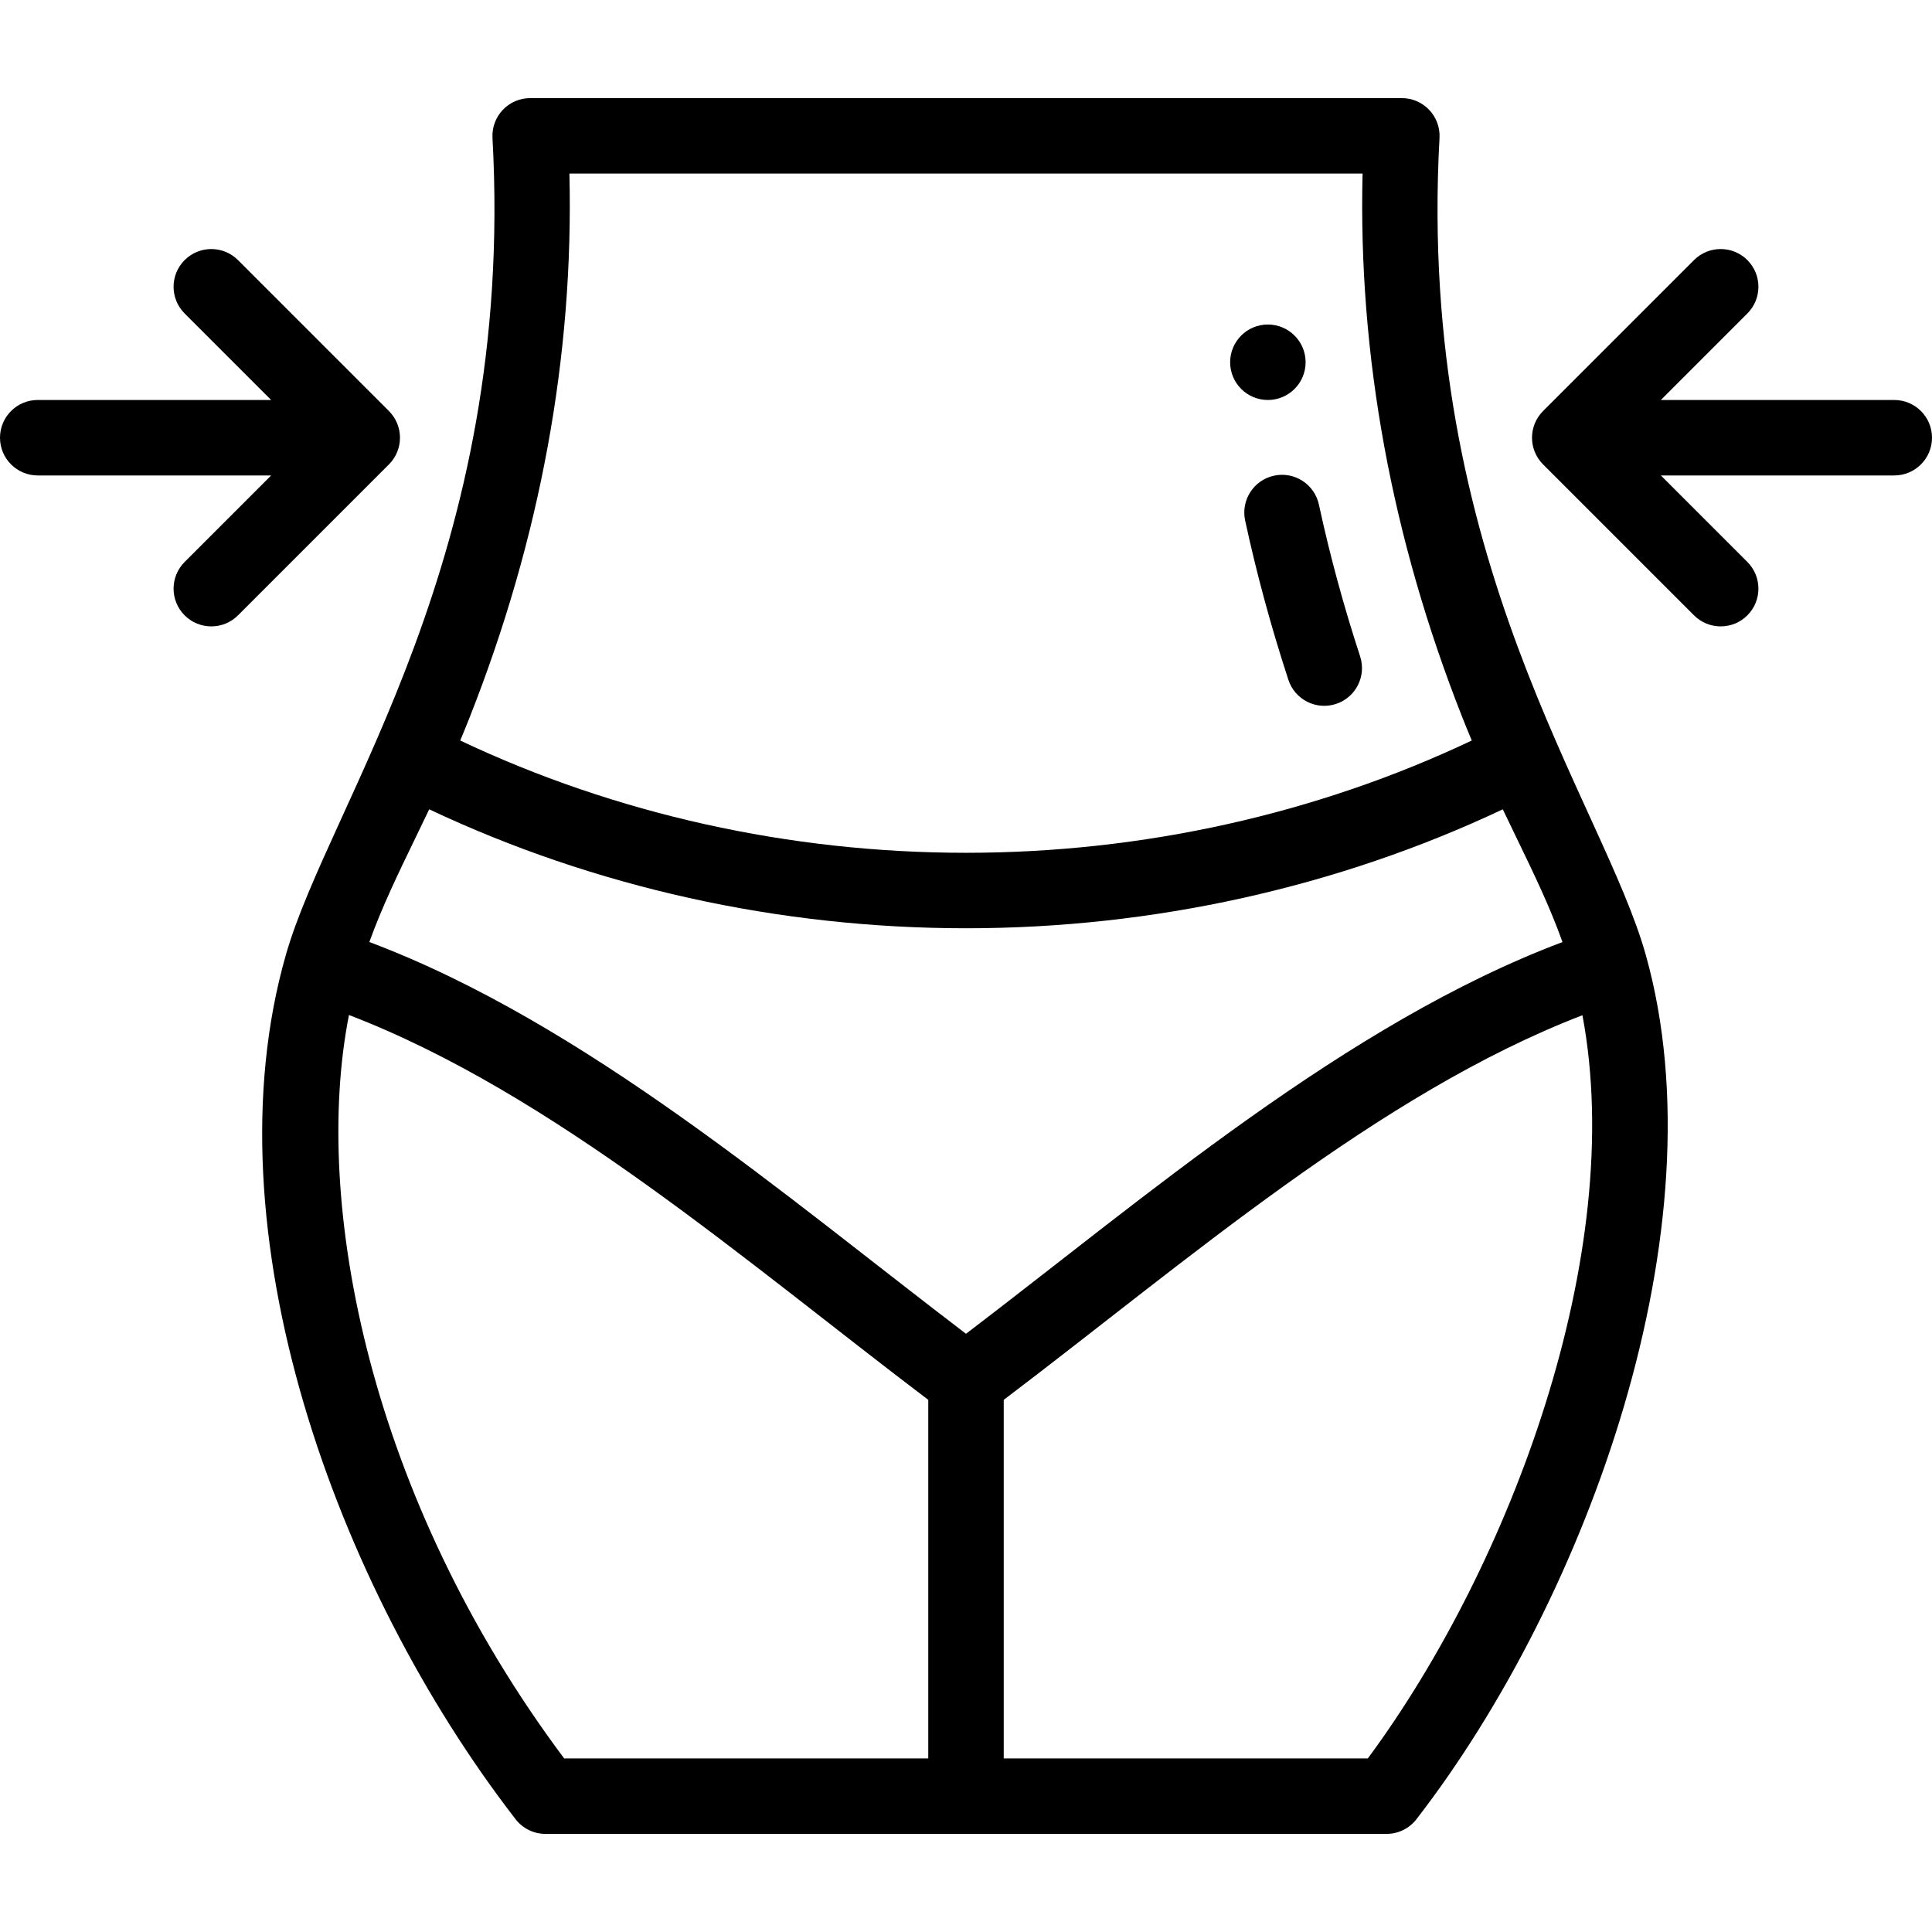
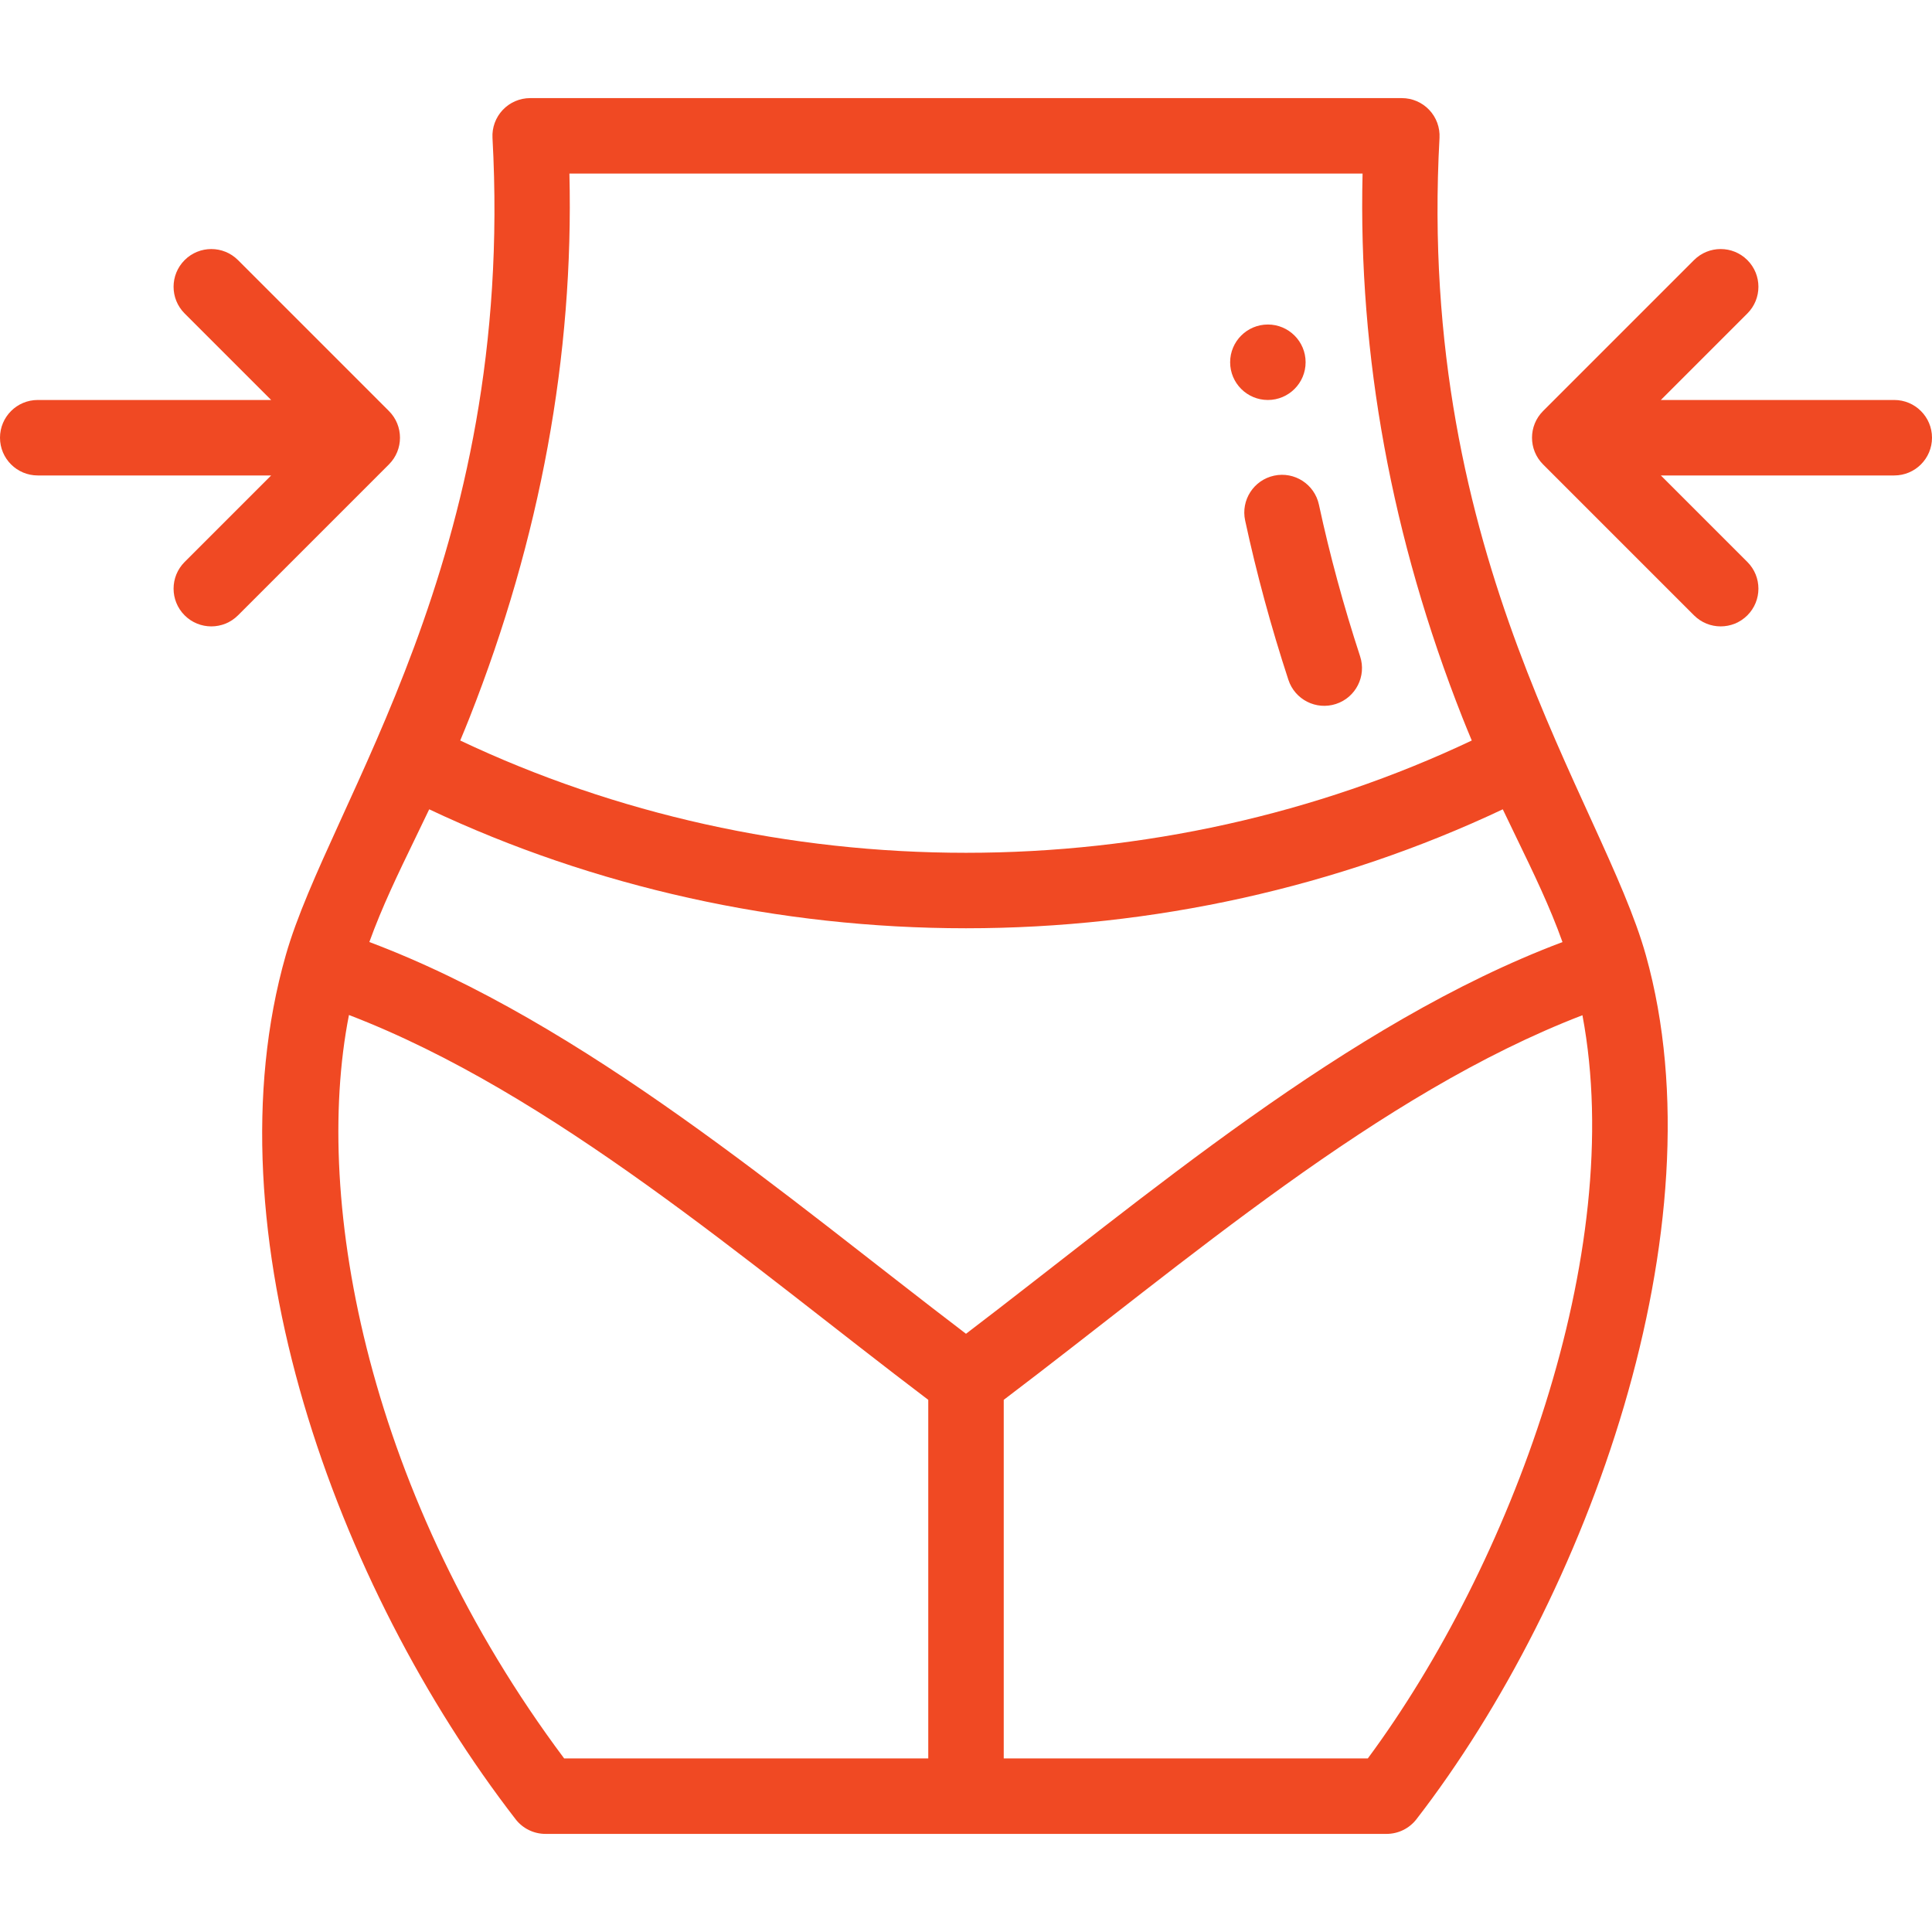
<svg xmlns="http://www.w3.org/2000/svg" version="1.1" id="Capa_1" x="0px" y="0px" viewBox="0 0 512 512" style="enable-background:new 0 0 512 512;" xml:space="preserve">
  <g>
    <g>
-       <path d="M336,86c-5.52,0-10,4.48-10,10s4.48,10,10,10c5.52,0,10-4.48,10-10S341.52,86,336,86z" />
+       <path fill="#f04923" d="M336,86c-5.52,0-10,4.48-10,10s4.48,10,10,10c5.52,0,10-4.48,10-10S341.52,86,336,86z" />
    </g>
  </g>
  <g>
    <g>
-       <path d="M436.183,253.184c-11.353-40.718-60.843-104.642-54.698-216.637c0.151-2.742-0.834-5.426-2.723-7.422    C376.874,27.13,374.247,26,371.5,26h-231c-2.747,0-5.374,1.13-7.262,3.125s-2.873,4.679-2.723,7.422    c6.116,111.479-43.225,176.058-54.77,216.553c-20.875,73.01,13.179,167.31,60.894,229.017c1.894,2.449,4.815,3.883,7.911,3.883    h222.91c3.095,0,6.016-1.434,7.91-3.882C420.785,423.403,456.352,325.242,436.183,253.184z M124.441,190.173    c18.75-47.49,27.636-95.94,26.461-144.172h210.194c-1.174,48.213,7.709,96.653,26.452,144.149    c0.794,2.012,1.626,4.041,2.487,6.093C348.891,215.734,302.758,226,256,226s-92.893-10.266-134.037-29.757    C122.814,194.211,123.643,192.192,124.441,190.173z M246,466h-96.493c-51.508-68.856-66.879-146.992-57.028-197.015    C146.632,289.776,197.937,334.571,246,370.973V466z M97.881,249.643c3.37-9.319,7.566-17.998,12.255-27.678    c1.185-2.445,2.39-4.937,3.607-7.489C157.467,235.124,206.421,246,256,246c49.578,0,98.531-10.876,142.254-31.523    c1.213,2.544,2.413,5.027,3.593,7.463c4.695,9.695,8.894,18.387,12.228,27.717C356.916,271.172,303.052,317.658,256,353.466    C208.746,317.508,155.055,271.152,97.881,249.643z M362.486,466H266v-95.027c48.404-36.666,99.392-81.161,153.361-101.928    C431.252,332.242,400.246,414.969,362.486,466z" />
+       <path fill="#f04923" d="M436.183,253.184c-11.353-40.718-60.843-104.642-54.698-216.637c0.151-2.742-0.834-5.426-2.723-7.422    C376.874,27.13,374.247,26,371.5,26h-231c-2.747,0-5.374,1.13-7.262,3.125s-2.873,4.679-2.723,7.422    c6.116,111.479-43.225,176.058-54.77,216.553c-20.875,73.01,13.179,167.31,60.894,229.017c1.894,2.449,4.815,3.883,7.911,3.883    h222.91c3.095,0,6.016-1.434,7.91-3.882C420.785,423.403,456.352,325.242,436.183,253.184z M124.441,190.173    c18.75-47.49,27.636-95.94,26.461-144.172h210.194c-1.174,48.213,7.709,96.653,26.452,144.149    c0.794,2.012,1.626,4.041,2.487,6.093C348.891,215.734,302.758,226,256,226s-92.893-10.266-134.037-29.757    C122.814,194.211,123.643,192.192,124.441,190.173z M246,466h-96.493c-51.508-68.856-66.879-146.992-57.028-197.015    C146.632,289.776,197.937,334.571,246,370.973V466z M97.881,249.643c3.37-9.319,7.566-17.998,12.255-27.678    c1.185-2.445,2.39-4.937,3.607-7.489C157.467,235.124,206.421,246,256,246c49.578,0,98.531-10.876,142.254-31.523    c1.213,2.544,2.413,5.027,3.593,7.463c4.695,9.695,8.894,18.387,12.228,27.717C356.916,271.172,303.052,317.658,256,353.466    C208.746,317.508,155.055,271.152,97.881,249.643z M362.486,466H266v-95.027c48.404-36.666,99.392-81.161,153.361-101.928    C431.252,332.242,400.246,414.969,362.486,466z" />
    </g>
  </g>
  <g>
    <g>
-       <path d="M360.444,173.938c-4.374-13.355-8.047-26.884-10.918-40.213c-1.163-5.398-6.484-8.836-11.881-7.67    c-5.399,1.163-8.833,6.482-7.67,11.881c3.017,14.007,6.874,28.214,11.462,42.227c1.716,5.24,7.357,8.113,12.616,6.391    C359.302,184.835,362.163,179.187,360.444,173.938z" />
+       <path fill="#f04923" d="M360.444,173.938c-4.374-13.355-8.047-26.884-10.918-40.213c-1.163-5.398-6.484-8.836-11.881-7.67    c-5.399,1.163-8.833,6.482-7.67,11.881c3.017,14.007,6.874,28.214,11.462,42.227c1.716,5.24,7.357,8.113,12.616,6.391    C359.302,184.835,362.163,179.187,360.444,173.938z" />
    </g>
  </g>
  <g>
    <g>
-       <path d="M502,106h-61.858l22.929-22.929c3.905-3.905,3.905-10.237,0-14.143c-3.905-3.906-10.237-3.905-14.143,0l-40,40    c-3.905,3.905-3.905,10.237,0,14.143l40,40c3.905,3.905,10.237,3.905,14.143,0c3.905-3.905,3.905-10.237,0-14.143L440.142,126H502    c5.523,0,10-4.477,10-10S507.523,106,502,106z" />
+       <path fill="#f04923" d="M502,106h-61.858l22.929-22.929c3.905-3.905,3.905-10.237,0-14.143c-3.905-3.906-10.237-3.905-14.143,0l-40,40    c-3.905,3.905-3.905,10.237,0,14.143l40,40c3.905,3.905,10.237,3.905,14.143,0c3.905-3.905,3.905-10.237,0-14.143L440.142,126H502    c5.523,0,10-4.477,10-10S507.523,106,502,106z" />
    </g>
  </g>
  <g>
    <g>
-       <path d="M103.072,108.929l-40-40c-3.905-3.905-10.237-3.905-14.143,0c-3.906,3.905-3.905,10.237,0,14.143L71.858,106H10    c-5.523,0-10,4.477-10,10s4.477,10,10,10h61.858l-22.929,22.929c-3.905,3.905-3.905,10.237,0,14.143    c3.905,3.905,10.237,3.905,14.143,0l40-40C106.977,119.167,106.977,112.835,103.072,108.929z" />
+       <path fill="#f04923" d="M103.072,108.929l-40-40c-3.905-3.905-10.237-3.905-14.143,0c-3.906,3.905-3.905,10.237,0,14.143L71.858,106H10    c-5.523,0-10,4.477-10,10s4.477,10,10,10h61.858l-22.929,22.929c-3.905,3.905-3.905,10.237,0,14.143    c3.905,3.905,10.237,3.905,14.143,0l40-40C106.977,119.167,106.977,112.835,103.072,108.929z" />
    </g>
  </g>
  <g>
</g>
  <g>
</g>
  <g>
</g>
  <g>
</g>
  <g>
</g>
  <g>
</g>
  <g>
</g>
  <g>
</g>
  <g>
</g>
  <g>
</g>
  <g>
</g>
  <g>
</g>
  <g>
</g>
  <g>
</g>
  <g>
</g>
</svg>
